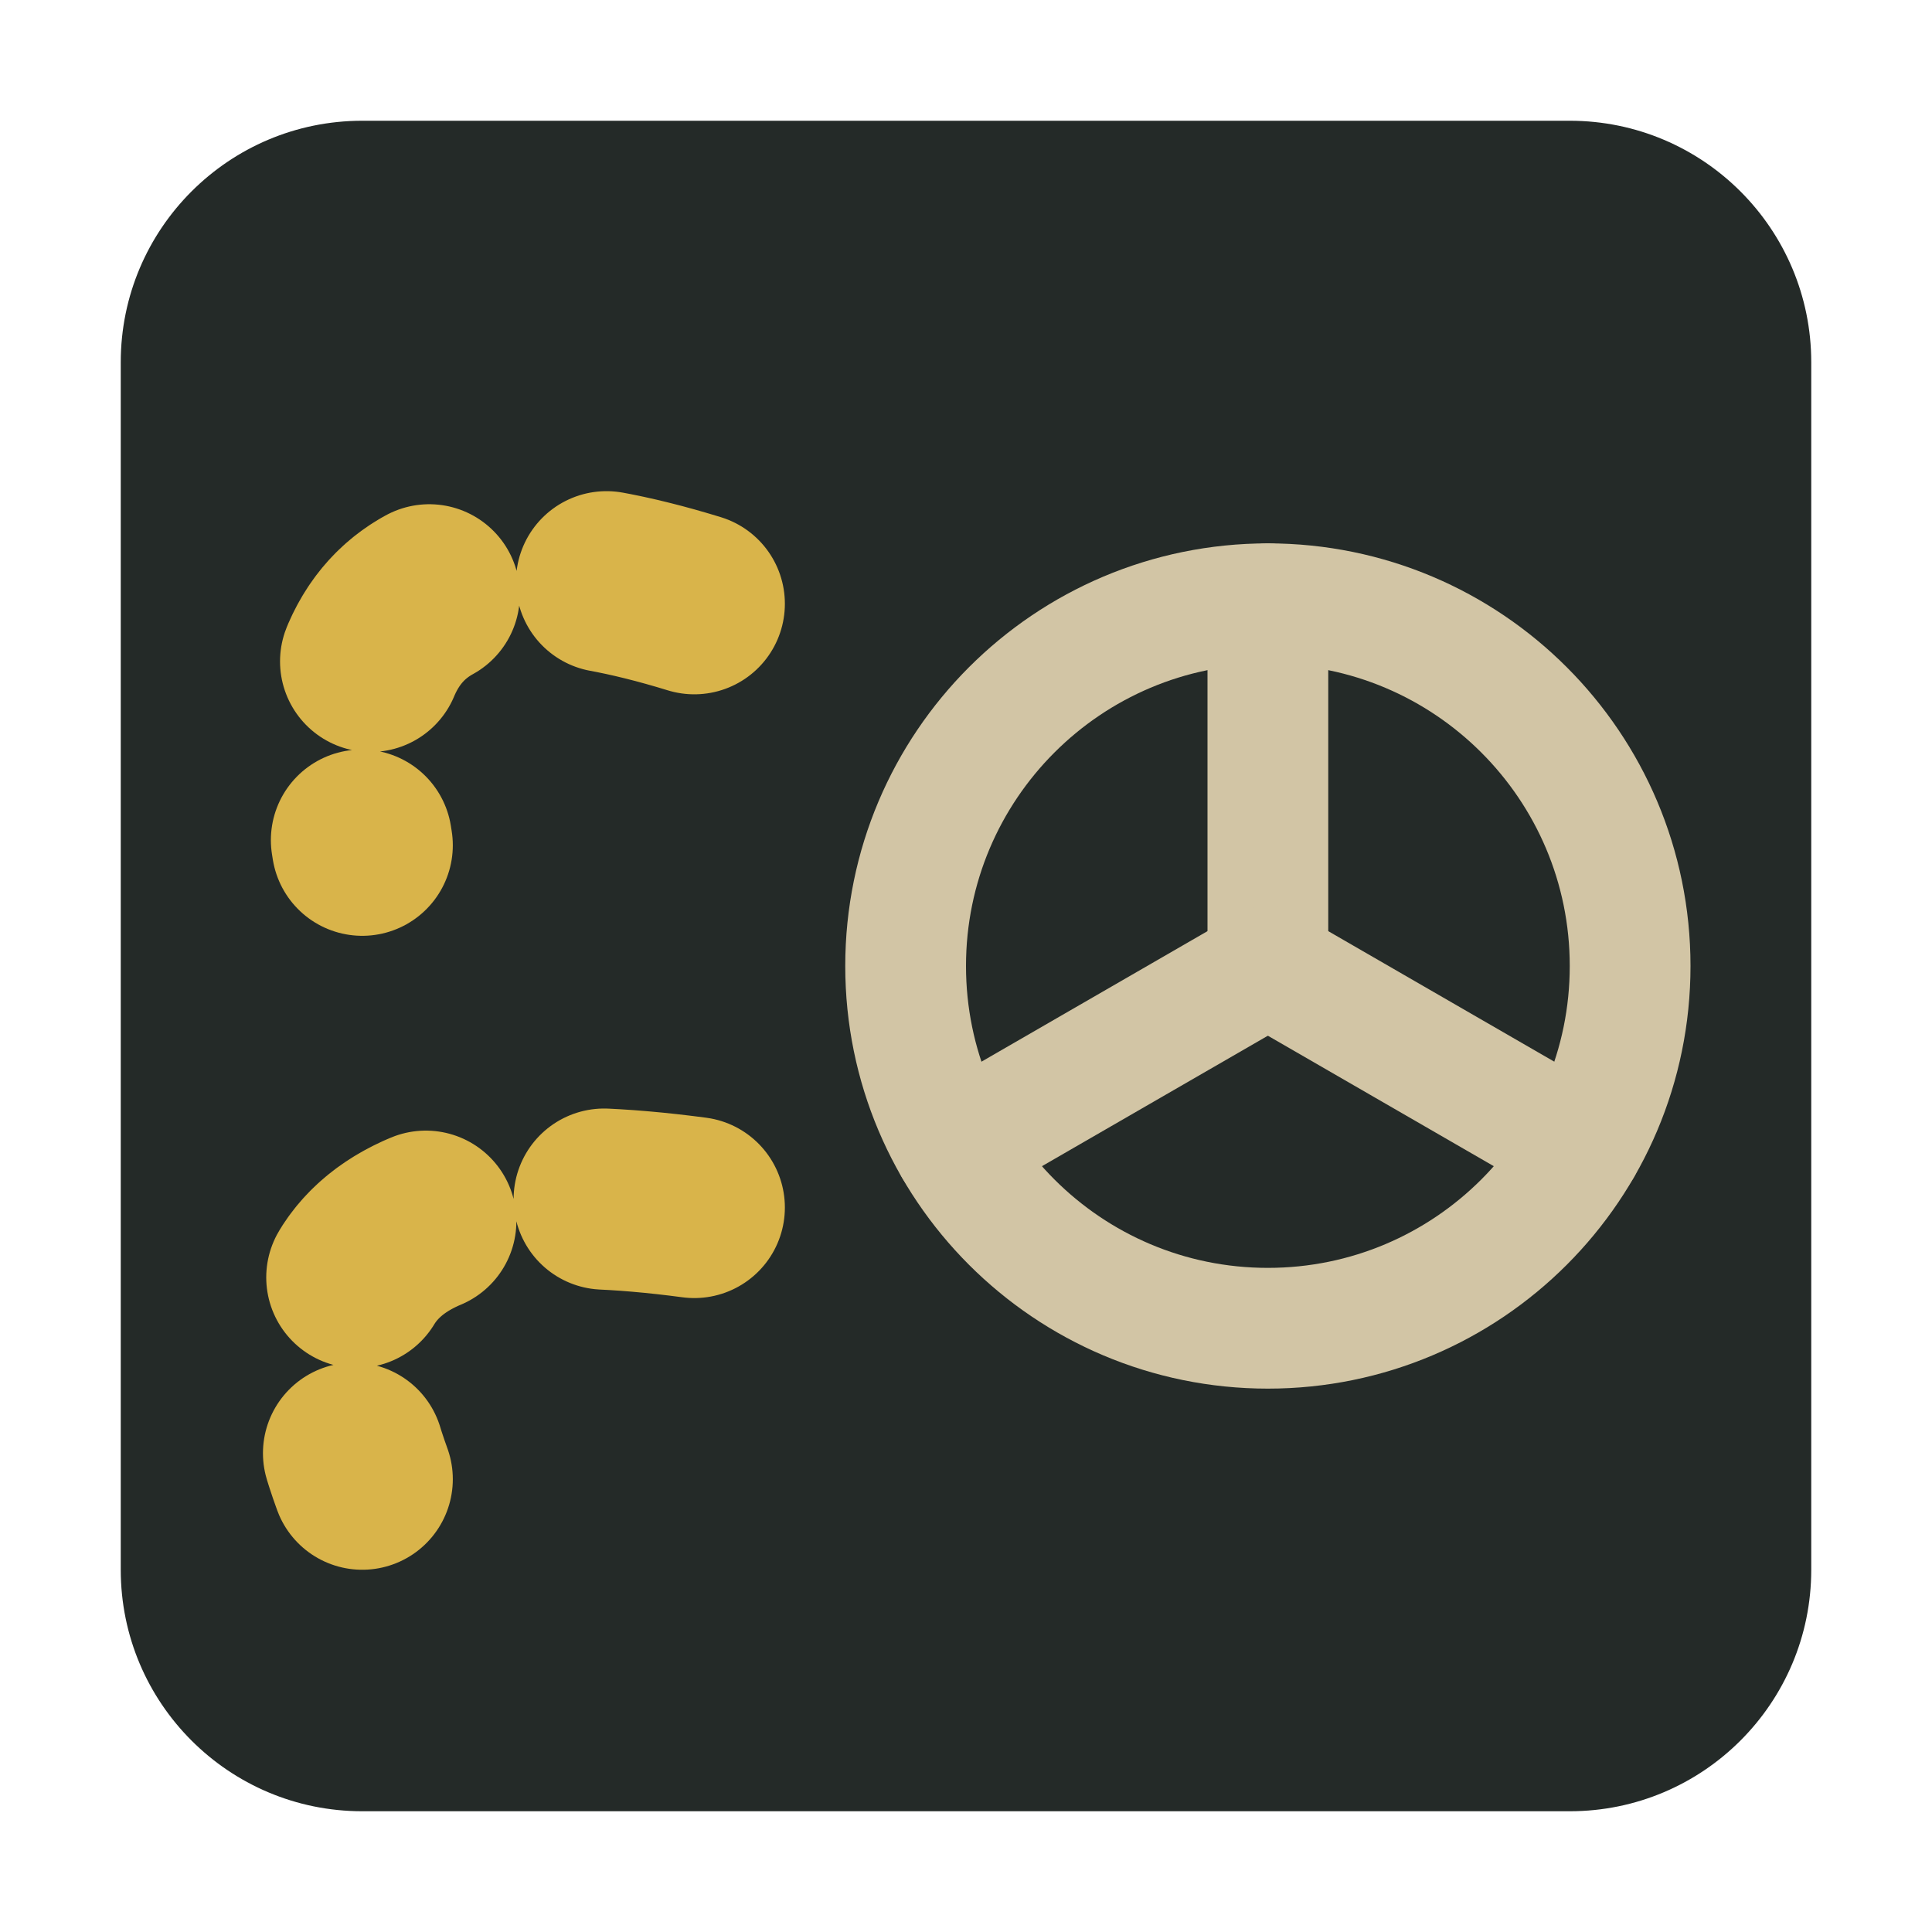
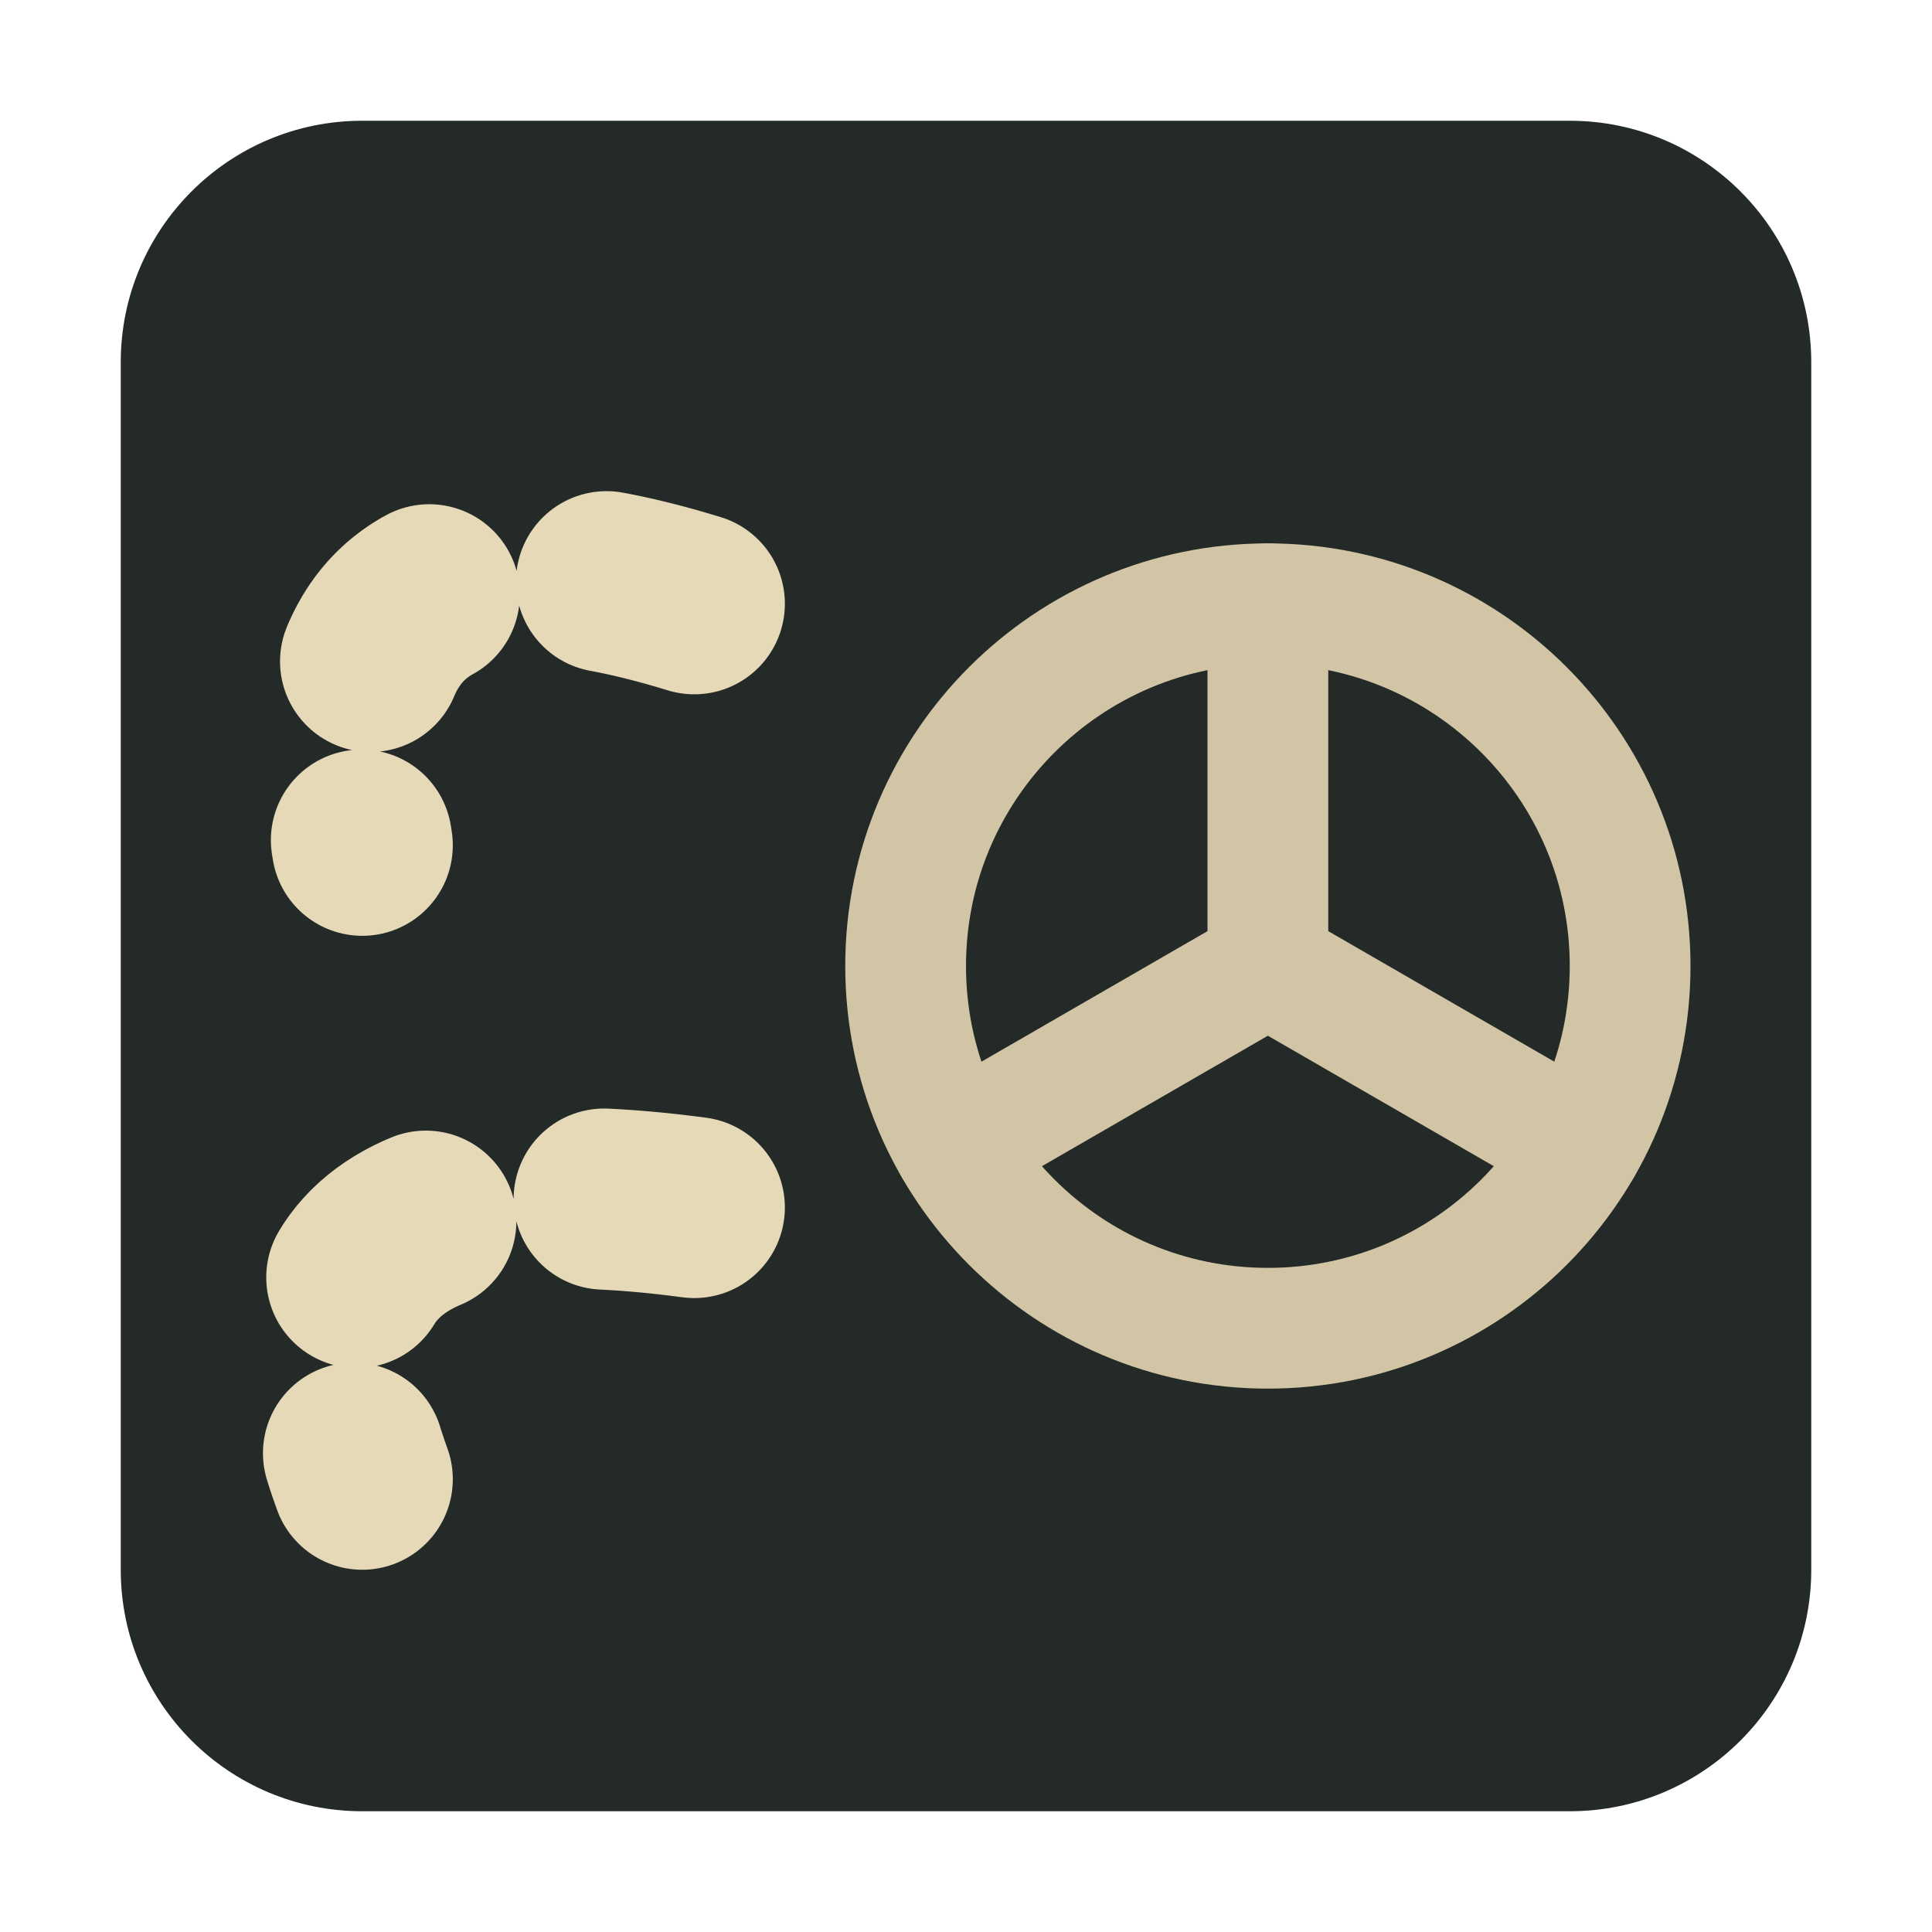
<svg xmlns="http://www.w3.org/2000/svg" viewBox="0 0 64 64">
  <rect x="4" y="4" width="56" height="56" rx="8" fill="#242a28" />
  <circle cx="42" cy="32" r="12" fill="none" stroke="#d2c5a5" stroke-width="4" />
  <line x1="42" y1="32" x2="42" y2="20" stroke="#d2c5a5" stroke-width="4" stroke-linecap="round" />
  <line x1="42" y1="32" x2="52.39" y2="38" stroke="#d2c5a5" stroke-width="4" stroke-linecap="round" />
  <line x1="42" y1="32" x2="31.61" y2="38" stroke="#d2c5a5" stroke-width="4" stroke-linecap="round" />
-   <path d="M23 20 Q10 16 12 28" fill="none" stroke="#d9b44a" stroke-width="6" stroke-linecap="round" stroke-linejoin="round" stroke-dasharray="3 6" />
-   <path d="M23 40 Q8 38 12 49" fill="none" stroke="#d9b44a" stroke-width="6" stroke-linecap="round" stroke-linejoin="round" stroke-dasharray="3 6" />
+   <path d="M23 20 Q10 16 12 28" fill="none" stroke="#e6d9b8" stroke-width="6" stroke-linecap="round" stroke-linejoin="round" stroke-dasharray="3 6" />
+   <path d="M23 40 Q8 38 12 49" fill="none" stroke="#e6d9b8" stroke-width="6" stroke-linecap="round" stroke-linejoin="round" stroke-dasharray="3 6" />
</svg>
